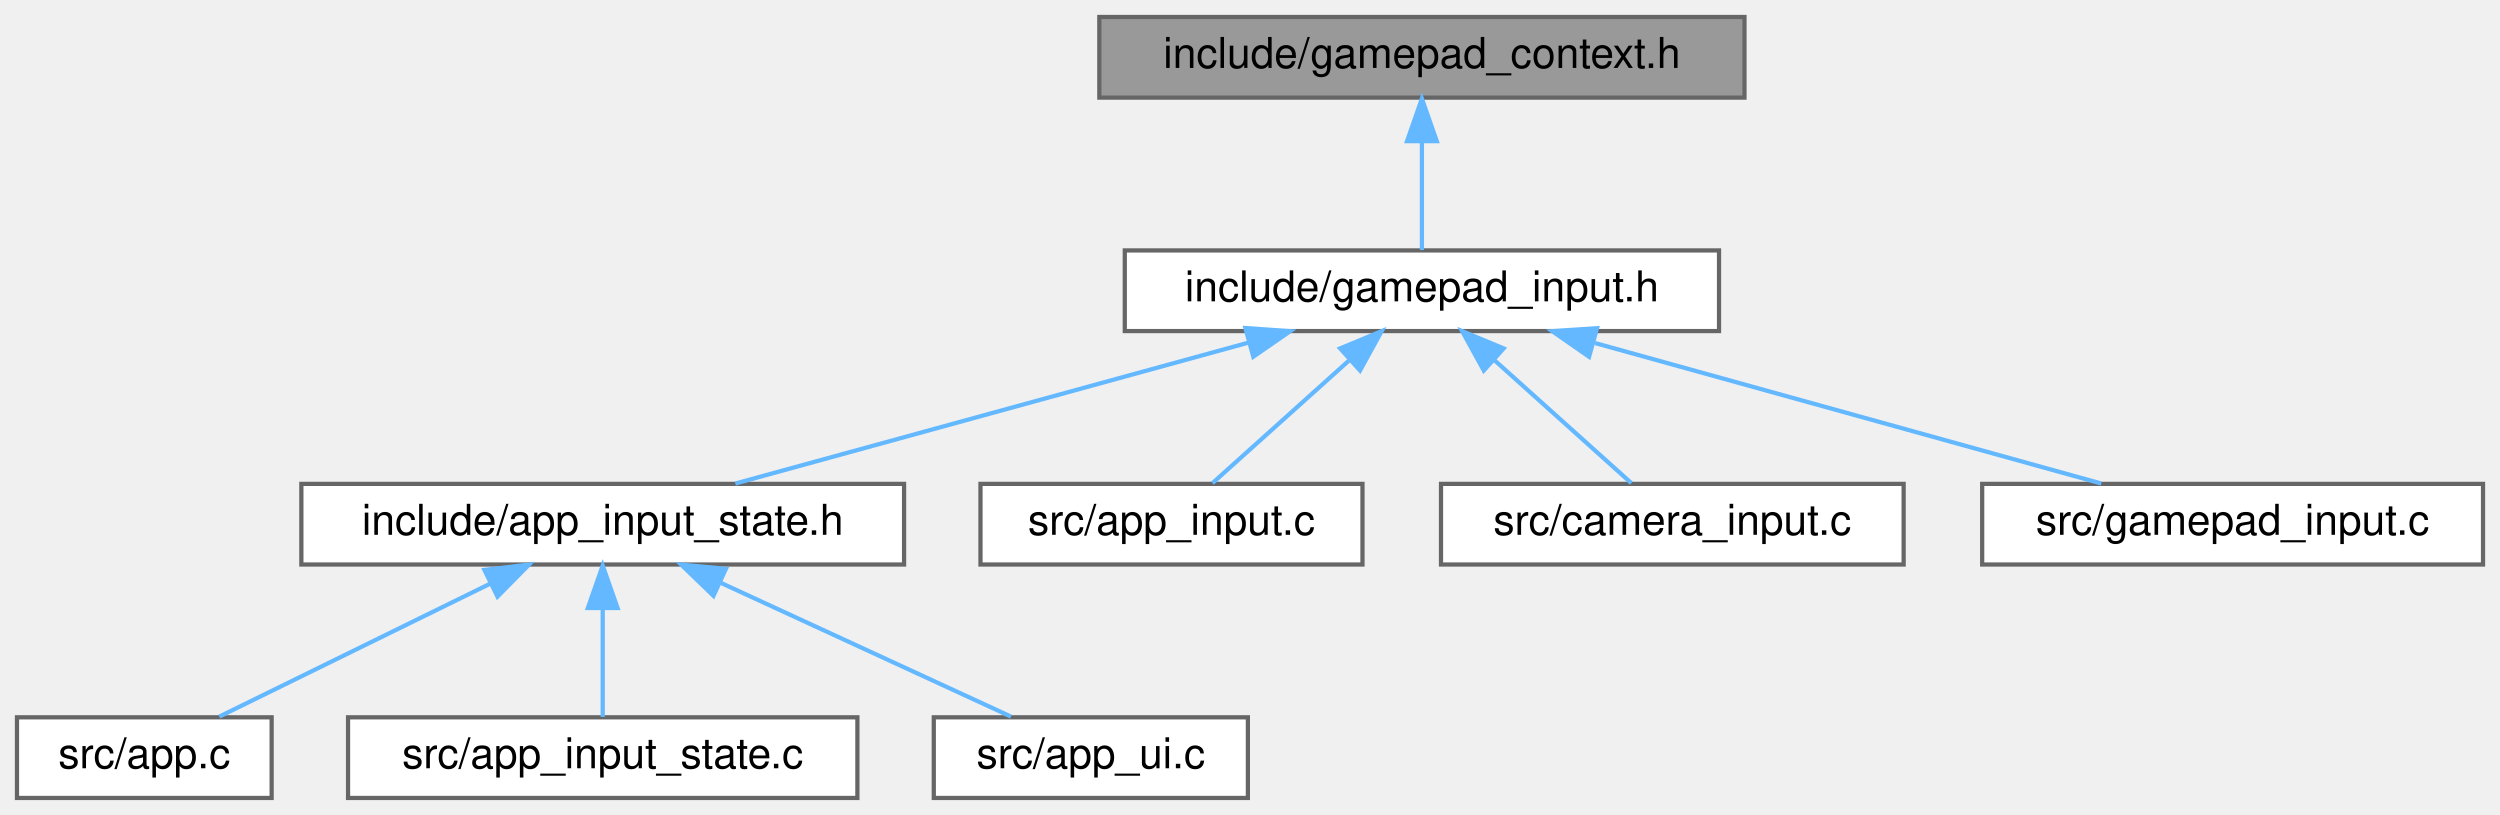
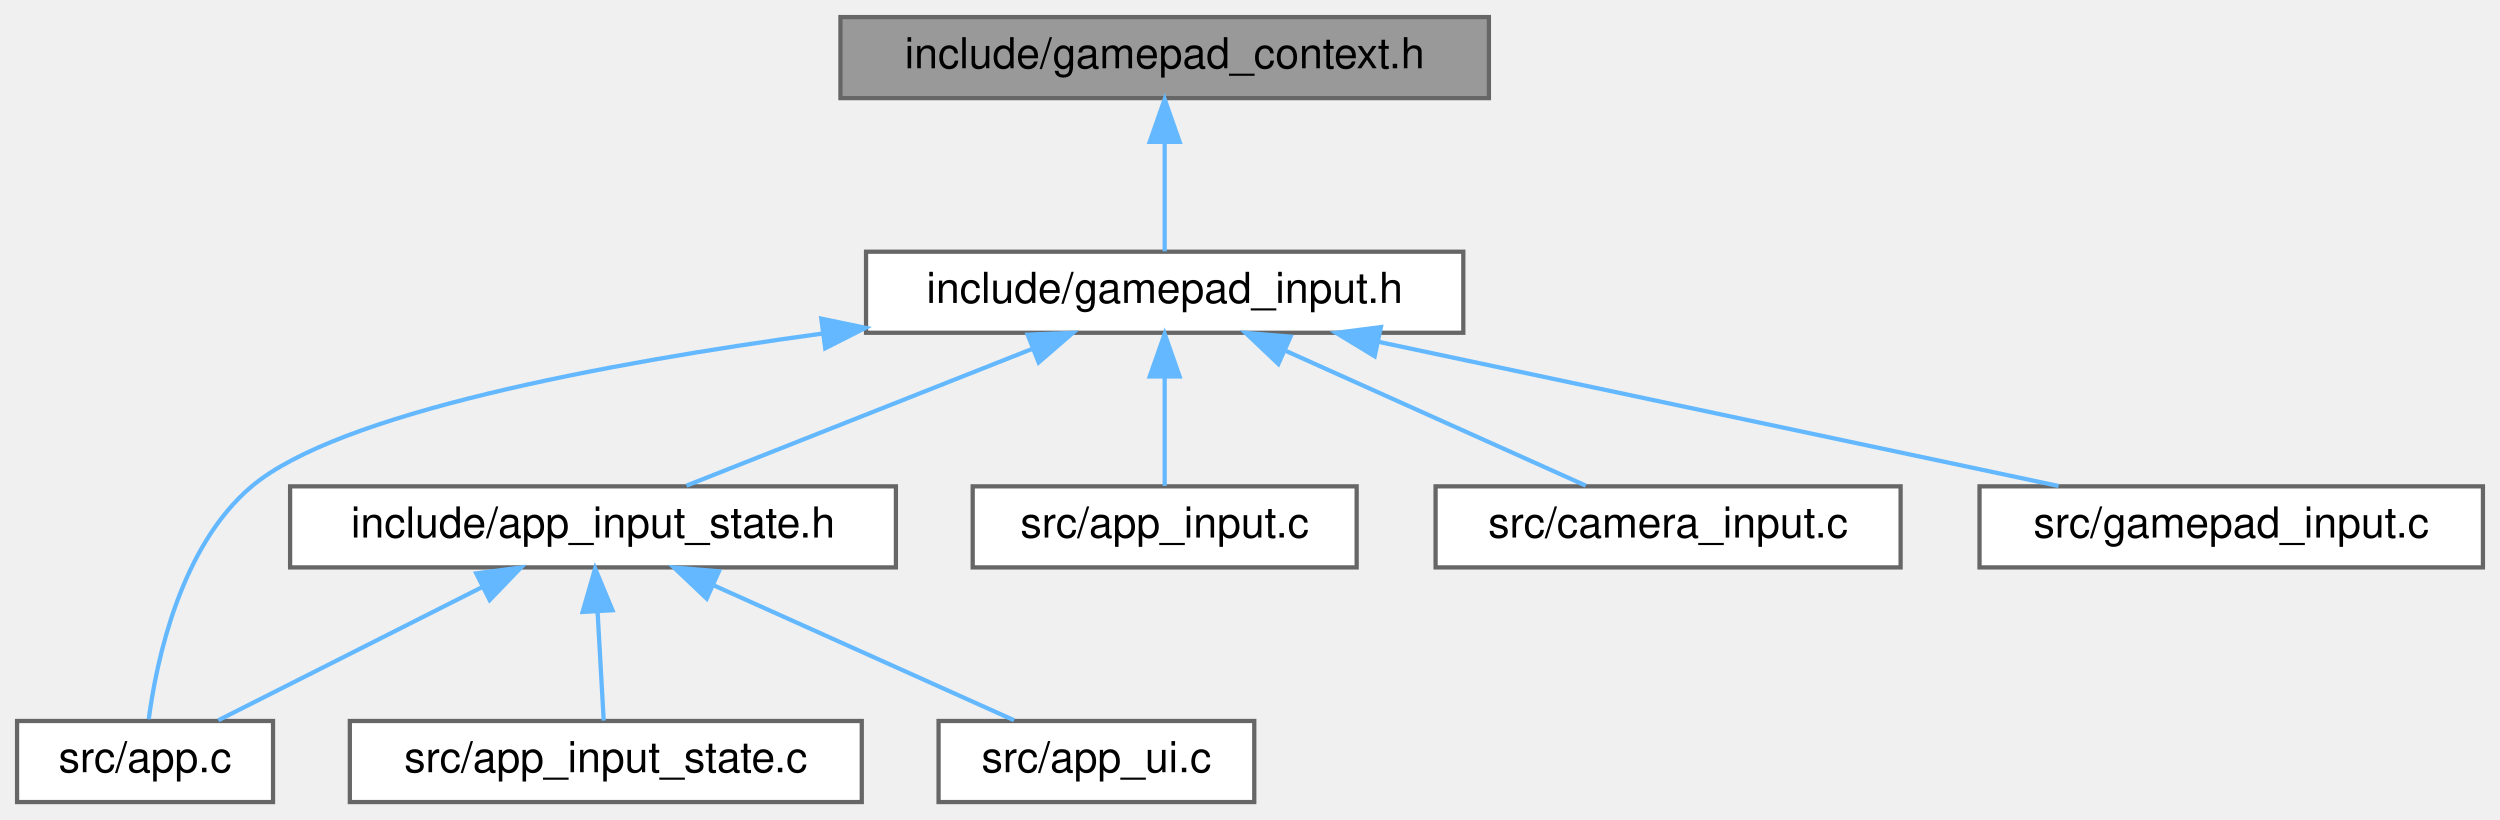
- <svg xmlns="http://www.w3.org/2000/svg" xmlns:xlink="http://www.w3.org/1999/xlink" width="589pt" height="192pt" viewBox="0.00 0.00 589.00 192.00">
+ <svg xmlns="http://www.w3.org/2000/svg" xmlns:xlink="http://www.w3.org/1999/xlink" width="586pt" height="192pt" viewBox="0.00 0.00 586.00 192.00">
  <g id="graph0" class="graph" transform="scale(1 1) rotate(0) translate(4 188)">
    <g id="Node000001" class="node">
      <g id="a_Node000001">
        <a xlink:title="Decoupling seam between gamepad input and camera internals.">
-           <polygon fill="#999999" stroke="#666666" points="407,-184 255,-184 255,-165 407,-165 407,-184" />
-           <text text-anchor="middle" x="331" y="-172" font-family="Helvetica,sans-Serif" font-size="10.00">include/gamepad_context.h</text>
+           <polygon fill="#999999" stroke="#666666" points="345,-184 193,-184 193,-165 345,-165 345,-184" />
+           <text text-anchor="middle" x="269" y="-172" font-family="Helvetica,sans-Serif" font-size="10.00">include/gamepad_context.h</text>
        </a>
      </g>
    </g>
    <g id="Node000002" class="node">
      <g id="a_Node000002">
        <a xlink:href="gamepad__input_8h.html" target="_top" xlink:title="Gamepad/controller input adapter for camera control.">
-           <polygon fill="white" stroke="#666666" points="401,-129 261,-129 261,-110 401,-110 401,-129" />
-           <text text-anchor="middle" x="331" y="-117" font-family="Helvetica,sans-Serif" font-size="10.00">include/gamepad_input.h</text>
+           <polygon fill="white" stroke="#666666" points="339,-129 199,-129 199,-110 339,-110 339,-129" />
+           <text text-anchor="middle" x="269" y="-117" font-family="Helvetica,sans-Serif" font-size="10.00">include/gamepad_input.h</text>
        </a>
      </g>
    </g>
    <g id="edge1_Node000001_Node000002" class="edge">
      <g id="a_edge1_Node000001_Node000002">
        <a xlink:title=" ">
-           <path fill="none" stroke="#63b8ff" d="M331,-154.66C331,-145.93 331,-135.99 331,-129.09" />
-           <polygon fill="#63b8ff" stroke="#63b8ff" points="327.5,-154.75 331,-164.75 334.5,-154.75 327.5,-154.75" />
+           <path fill="none" stroke="#63b8ff" d="M269,-154.66C269,-145.93 269,-135.99 269,-129.09" />
+           <polygon fill="#63b8ff" stroke="#63b8ff" points="265.5,-154.75 269,-164.75 272.5,-154.75 265.5,-154.75" />
        </a>
      </g>
    </g>
    <g id="Node000003" class="node">
      <g id="a_Node000003">
        <a xlink:href="app__input__state_8h.html" target="_top" xlink:title="Camera, gamepad, key-bindings, and input smoothing sub-struct.">
-           <polygon fill="white" stroke="#666666" points="209,-74 67,-74 67,-55 209,-55 209,-74" />
-           <text text-anchor="middle" x="138" y="-62" font-family="Helvetica,sans-Serif" font-size="10.00">include/app_input_state.h</text>
+           <polygon fill="white" stroke="#666666" points="206,-74 64,-74 64,-55 206,-55 206,-74" />
+           <text text-anchor="middle" x="135" y="-62" font-family="Helvetica,sans-Serif" font-size="10.00">include/app_input_state.h</text>
        </a>
      </g>
    </g>
    <g id="edge2_Node000002_Node000003" class="edge">
      <g id="a_edge2_Node000002_Node000003">
        <a xlink:title=" ">
-           <path fill="none" stroke="#63b8ff" d="M290.25,-107.31C254.14,-97.39 202.17,-83.12 169.25,-74.08" />
-           <polygon fill="#63b8ff" stroke="#63b8ff" points="289.42,-110.71 299.99,-109.98 291.28,-103.96 289.42,-110.71" />
-         </a>
-       </g>
-     </g>
-     <g id="Node000007" class="node">
-       <g id="a_Node000007">
-         <a xlink:href="app__input_8c.html" target="_top" xlink:title=" ">
-           <polygon fill="white" stroke="#666666" points="317,-74 227,-74 227,-55 317,-55 317,-74" />
-           <text text-anchor="middle" x="272" y="-62" font-family="Helvetica,sans-Serif" font-size="10.00">src/app_input.c</text>
-         </a>
-       </g>
-     </g>
-     <g id="edge6_Node000002_Node000007" class="edge">
-       <g id="a_edge6_Node000002_Node000007">
-         <a xlink:title=" ">
-           <path fill="none" stroke="#63b8ff" d="M313.8,-103.04C303.33,-93.64 290.35,-81.98 281.65,-74.17" />
-           <polygon fill="#63b8ff" stroke="#63b8ff" points="311.74,-105.91 321.52,-109.98 316.42,-100.7 311.74,-105.91" />
-         </a>
-       </g>
-     </g>
-     <g id="Node000008" class="node">
-       <g id="a_Node000008">
-         <a xlink:href="camera__input_8c.html" target="_top" xlink:title=" ">
-           <polygon fill="white" stroke="#666666" points="444.5,-74 335.5,-74 335.5,-55 444.5,-55 444.5,-74" />
-           <text text-anchor="middle" x="390" y="-62" font-family="Helvetica,sans-Serif" font-size="10.00">src/camera_input.c</text>
-         </a>
-       </g>
-     </g>
-     <g id="edge7_Node000002_Node000008" class="edge">
-       <g id="a_edge7_Node000002_Node000008">
-         <a xlink:title=" ">
-           <path fill="none" stroke="#63b8ff" d="M348.2,-103.04C358.67,-93.64 371.65,-81.98 380.35,-74.17" />
-           <polygon fill="#63b8ff" stroke="#63b8ff" points="345.58,-100.7 340.48,-109.98 350.26,-105.91 345.58,-100.7" />
-         </a>
-       </g>
-     </g>
-     <g id="Node000009" class="node">
-       <g id="a_Node000009">
-         <a xlink:href="gamepad__input_8c.html" target="_top" xlink:title=" ">
-           <polygon fill="white" stroke="#666666" points="581,-74 463,-74 463,-55 581,-55 581,-74" />
-           <text text-anchor="middle" x="522" y="-62" font-family="Helvetica,sans-Serif" font-size="10.00">src/gamepad_input.c</text>
-         </a>
-       </g>
-     </g>
-     <g id="edge8_Node000002_Node000009" class="edge">
-       <g id="a_edge8_Node000002_Node000009">
-         <a xlink:title=" ">
-           <path fill="none" stroke="#63b8ff" d="M371.78,-107.18C407.5,-97.27 458.63,-83.08 491.07,-74.08" />
-           <polygon fill="#63b8ff" stroke="#63b8ff" points="370.39,-103.94 361.69,-109.98 372.26,-110.68 370.39,-103.94" />
+           <path fill="none" stroke="#63b8ff" d="M238.13,-106.29C213.3,-96.47 179.01,-82.91 156.92,-74.17" />
+           <polygon fill="#63b8ff" stroke="#63b8ff" points="236.88,-109.56 247.47,-109.98 239.46,-103.05 236.88,-109.56" />
        </a>
      </g>
    </g>
    <g id="Node000004" class="node">
      <g id="a_Node000004">
        <a xlink:href="app_8c.html" target="_top" xlink:title=" ">
          <polygon fill="white" stroke="#666666" points="60,-19 0,-19 0,0 60,0 60,-19" />
          <text text-anchor="middle" x="30" y="-7" font-family="Helvetica,sans-Serif" font-size="10.00">src/app.c</text>
        </a>
      </g>
    </g>
+     <g id="edge6_Node000002_Node000004" class="edge">
+       <g id="a_edge6_Node000002_Node000004">
+         <a xlink:title=" ">
+           <path fill="none" stroke="#63b8ff" d="M188.96,-109.84C136.97,-102.74 75.24,-91.06 55,-74 38.33,-59.95 32.71,-33.29 30.86,-19.41" />
+           <polygon fill="#63b8ff" stroke="#63b8ff" points="188.51,-113.31 198.88,-111.16 189.43,-106.37 188.51,-113.31" />
+         </a>
+       </g>
+     </g>
+     <g id="Node000007" class="node">
+       <g id="a_Node000007">
+         <a xlink:href="app__input_8c.html" target="_top" xlink:title=" ">
+           <polygon fill="white" stroke="#666666" points="314,-74 224,-74 224,-55 314,-55 314,-74" />
+           <text text-anchor="middle" x="269" y="-62" font-family="Helvetica,sans-Serif" font-size="10.00">src/app_input.c</text>
+         </a>
+       </g>
+     </g>
+     <g id="edge7_Node000002_Node000007" class="edge">
+       <g id="a_edge7_Node000002_Node000007">
+         <a xlink:title=" ">
+           <path fill="none" stroke="#63b8ff" d="M269,-99.66C269,-90.93 269,-80.99 269,-74.09" />
+           <polygon fill="#63b8ff" stroke="#63b8ff" points="265.5,-99.75 269,-109.75 272.5,-99.75 265.5,-99.75" />
+         </a>
+       </g>
+     </g>
+     <g id="Node000008" class="node">
+       <g id="a_Node000008">
+         <a xlink:href="camera__input_8c.html" target="_top" xlink:title=" ">
+           <polygon fill="white" stroke="#666666" points="441.5,-74 332.5,-74 332.5,-55 441.5,-55 441.5,-74" />
+           <text text-anchor="middle" x="387" y="-62" font-family="Helvetica,sans-Serif" font-size="10.00">src/camera_input.c</text>
+         </a>
+       </g>
+     </g>
+     <g id="edge8_Node000002_Node000008" class="edge">
+       <g id="a_edge8_Node000002_Node000008">
+         <a xlink:title=" ">
+           <path fill="none" stroke="#63b8ff" d="M297.35,-105.77C319.12,-95.99 348.59,-82.75 367.7,-74.17" />
+           <polygon fill="#63b8ff" stroke="#63b8ff" points="295.65,-102.69 287.96,-109.98 298.51,-109.08 295.65,-102.69" />
+         </a>
+       </g>
+     </g>
+     <g id="Node000009" class="node">
+       <g id="a_Node000009">
+         <a xlink:href="gamepad__input_8c.html" target="_top" xlink:title=" ">
+           <polygon fill="white" stroke="#666666" points="578,-74 460,-74 460,-55 578,-55 578,-74" />
+           <text text-anchor="middle" x="519" y="-62" font-family="Helvetica,sans-Serif" font-size="10.00">src/gamepad_input.c</text>
+         </a>
+       </g>
+     </g>
+     <g id="edge9_Node000002_Node000009" class="edge">
+       <g id="a_edge9_Node000002_Node000009">
+         <a xlink:title=" ">
+           <path fill="none" stroke="#63b8ff" d="M319.1,-107.88C365.96,-97.94 435.06,-83.3 478.52,-74.08" />
+           <polygon fill="#63b8ff" stroke="#63b8ff" points="318.22,-104.49 309.17,-109.98 319.68,-111.33 318.22,-104.49" />
+         </a>
+       </g>
+     </g>
    <g id="edge3_Node000003_Node000004" class="edge">
      <g id="a_edge3_Node000003_Node000004">
        <a xlink:title=" ">
-           <path fill="none" stroke="#63b8ff" d="M111.51,-50.5C91.64,-40.75 65,-27.68 47.67,-19.17" />
-           <polygon fill="#63b8ff" stroke="#63b8ff" points="110.13,-53.72 120.65,-54.98 113.21,-47.44 110.13,-53.72" />
+           <path fill="none" stroke="#63b8ff" d="M108.98,-50.37C89.7,-40.63 63.95,-27.64 47.18,-19.17" />
+           <polygon fill="#63b8ff" stroke="#63b8ff" points="107.63,-53.6 118.13,-54.98 110.78,-47.35 107.63,-53.6" />
        </a>
      </g>
    </g>
    <g id="Node000005" class="node">
      <g id="a_Node000005">
        <a xlink:href="app__input__state_8c.html" target="_top" xlink:title=" ">
          <polygon fill="white" stroke="#666666" points="198,-19 78,-19 78,0 198,0 198,-19" />
          <text text-anchor="middle" x="138" y="-7" font-family="Helvetica,sans-Serif" font-size="10.00">src/app_input_state.c</text>
        </a>
      </g>
    </g>
    <g id="edge4_Node000003_Node000005" class="edge">
      <g id="a_edge4_Node000003_Node000005">
        <a xlink:title=" ">
-           <path fill="none" stroke="#63b8ff" d="M138,-44.66C138,-35.93 138,-25.99 138,-19.09" />
-           <polygon fill="#63b8ff" stroke="#63b8ff" points="134.5,-44.75 138,-54.75 141.5,-44.75 134.5,-44.75" />
+           <path fill="none" stroke="#63b8ff" d="M136.07,-44.66C136.56,-35.93 137.12,-25.99 137.51,-19.09" />
+           <polygon fill="#63b8ff" stroke="#63b8ff" points="132.57,-44.57 135.5,-54.75 139.56,-44.96 132.57,-44.57" />
        </a>
      </g>
    </g>
    <g id="Node000006" class="node">
      <g id="a_Node000006">
        <a xlink:href="app__ui_8c.html" target="_top" xlink:title=" ">
          <polygon fill="white" stroke="#666666" points="290,-19 216,-19 216,0 290,0 290,-19" />
          <text text-anchor="middle" x="253" y="-7" font-family="Helvetica,sans-Serif" font-size="10.00">src/app_ui.c</text>
        </a>
      </g>
    </g>
    <g id="edge5_Node000003_Node000006" class="edge">
      <g id="a_edge5_Node000003_Node000006">
        <a xlink:title=" ">
-           <path fill="none" stroke="#63b8ff" d="M165.63,-50.77C186.84,-40.99 215.56,-27.75 234.19,-19.17" />
-           <polygon fill="#63b8ff" stroke="#63b8ff" points="164.09,-47.62 156.48,-54.98 167.02,-53.98 164.09,-47.62" />
+           <path fill="none" stroke="#63b8ff" d="M163.35,-50.77C185.12,-40.99 214.59,-27.75 233.7,-19.17" />
+           <polygon fill="#63b8ff" stroke="#63b8ff" points="161.65,-47.69 153.96,-54.98 164.51,-54.08 161.65,-47.69" />
        </a>
      </g>
    </g>
  </g>
</svg>
